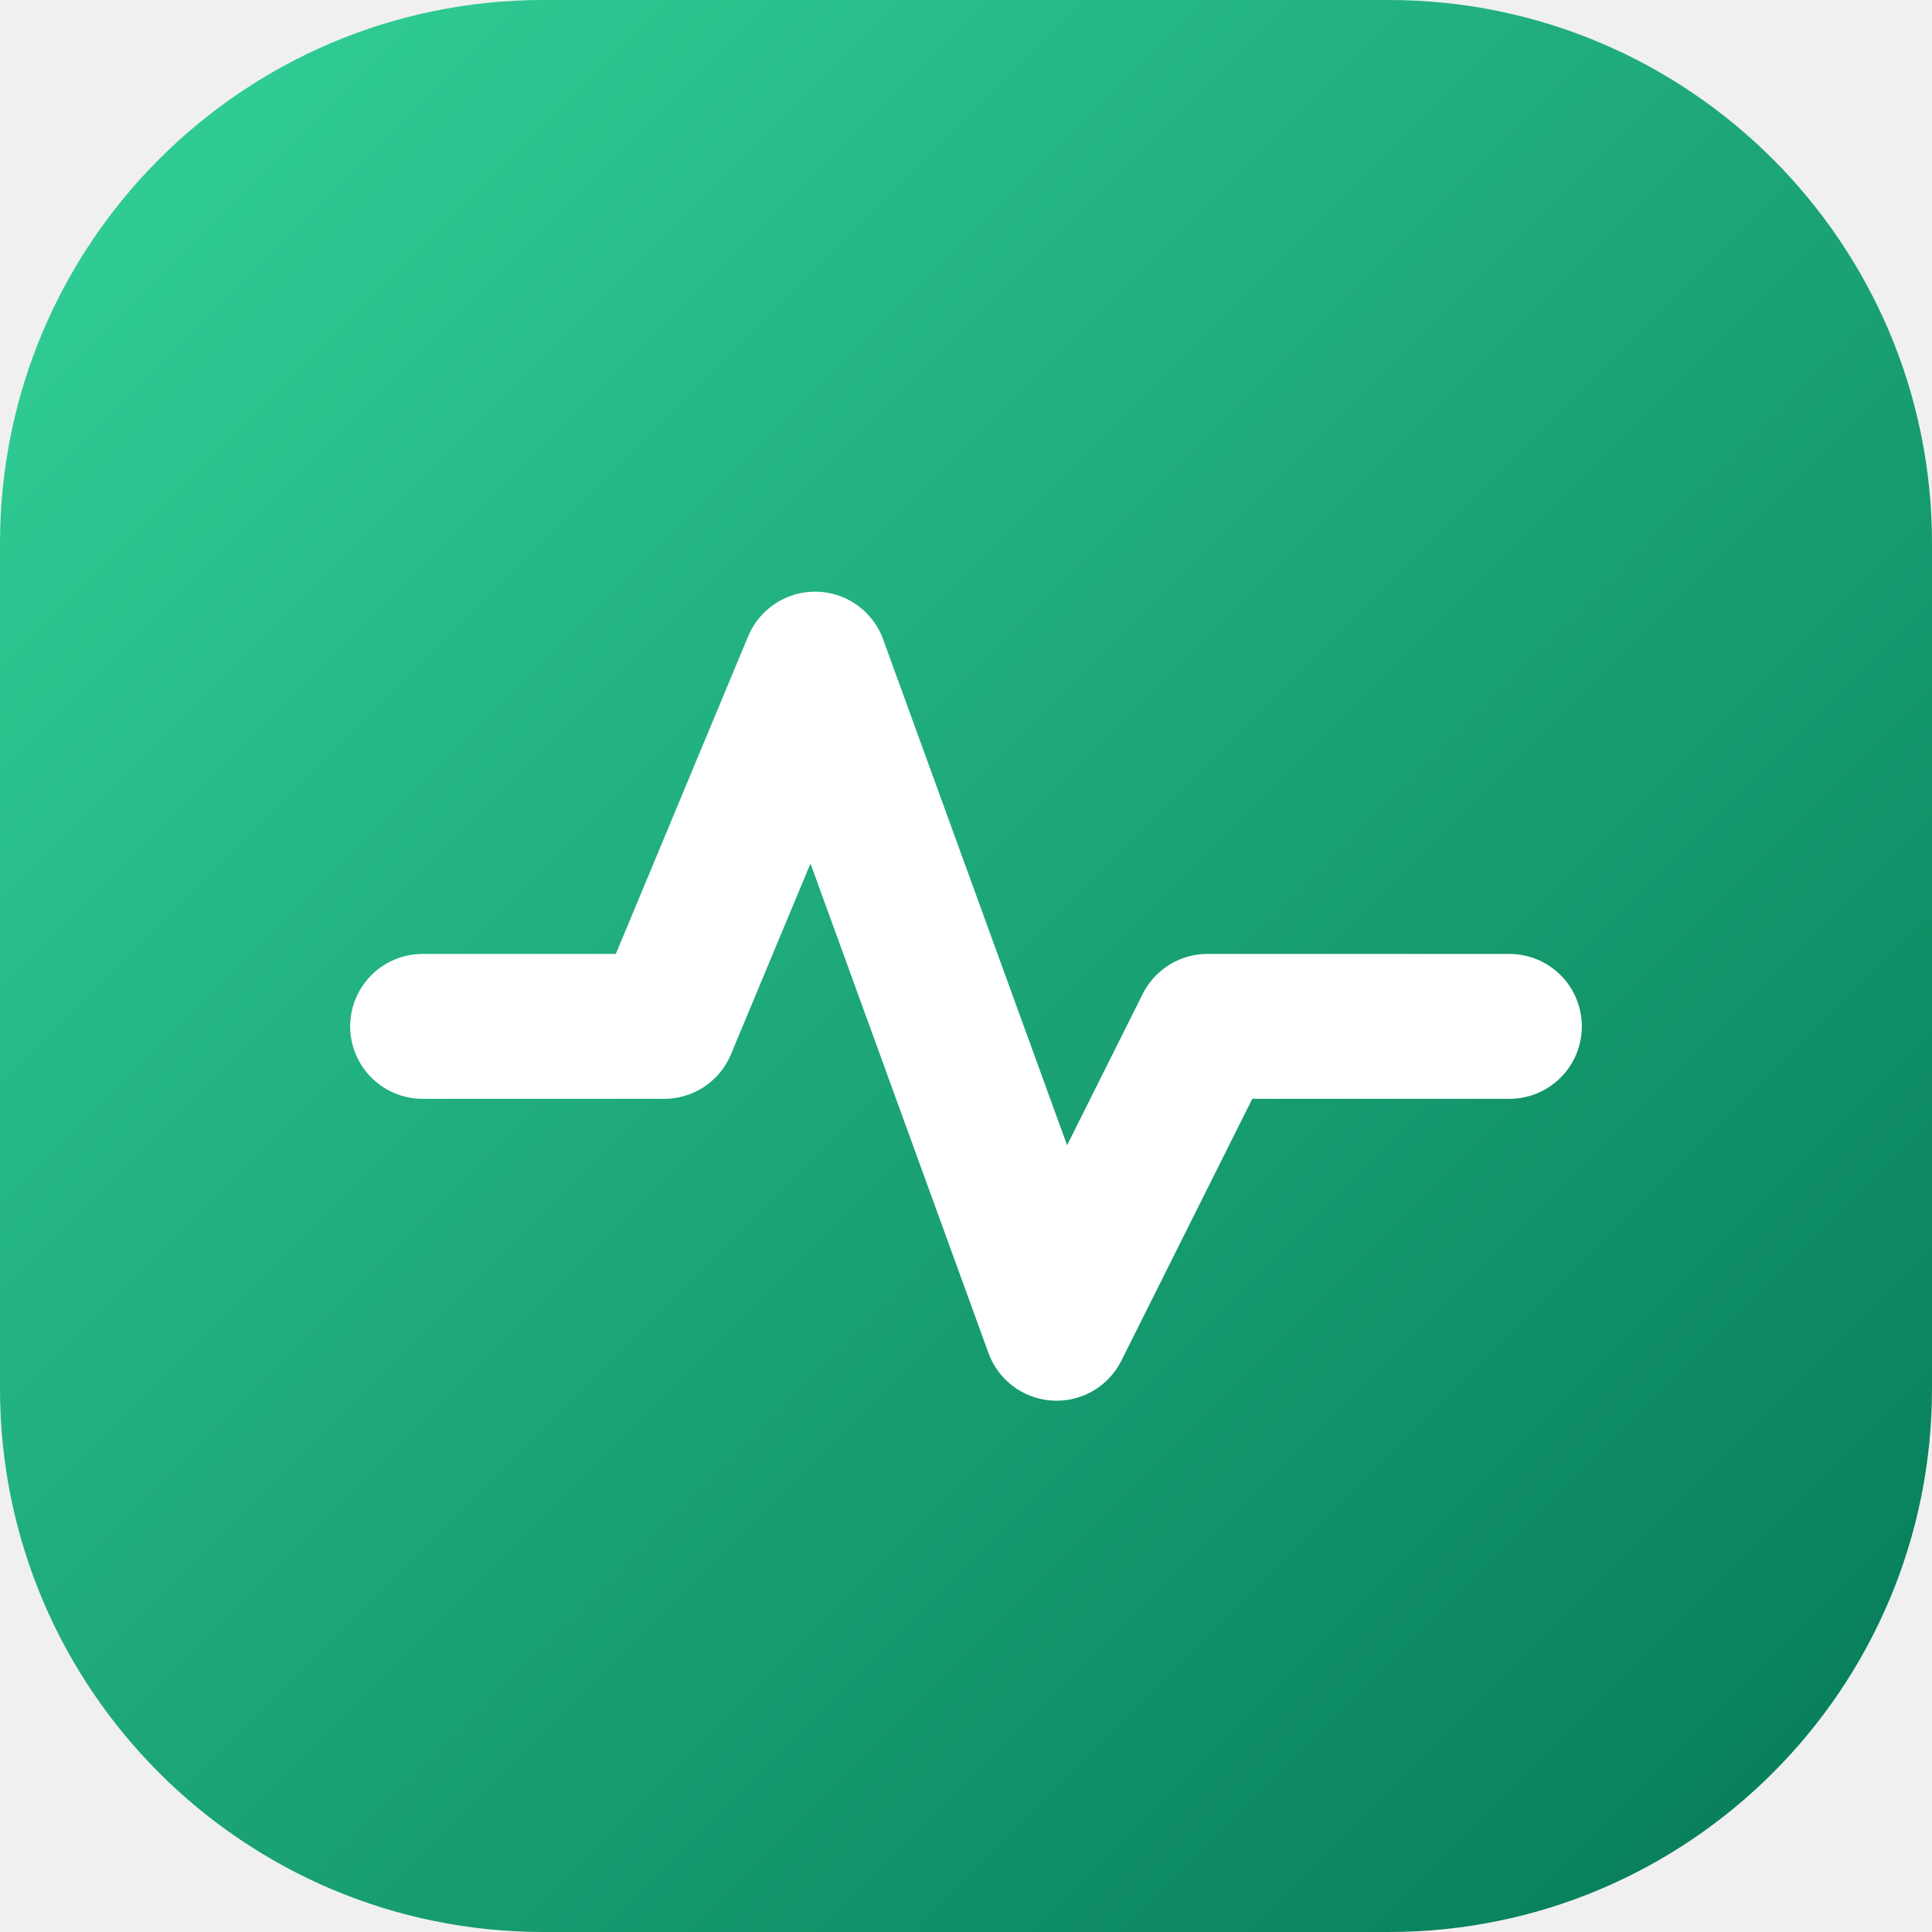
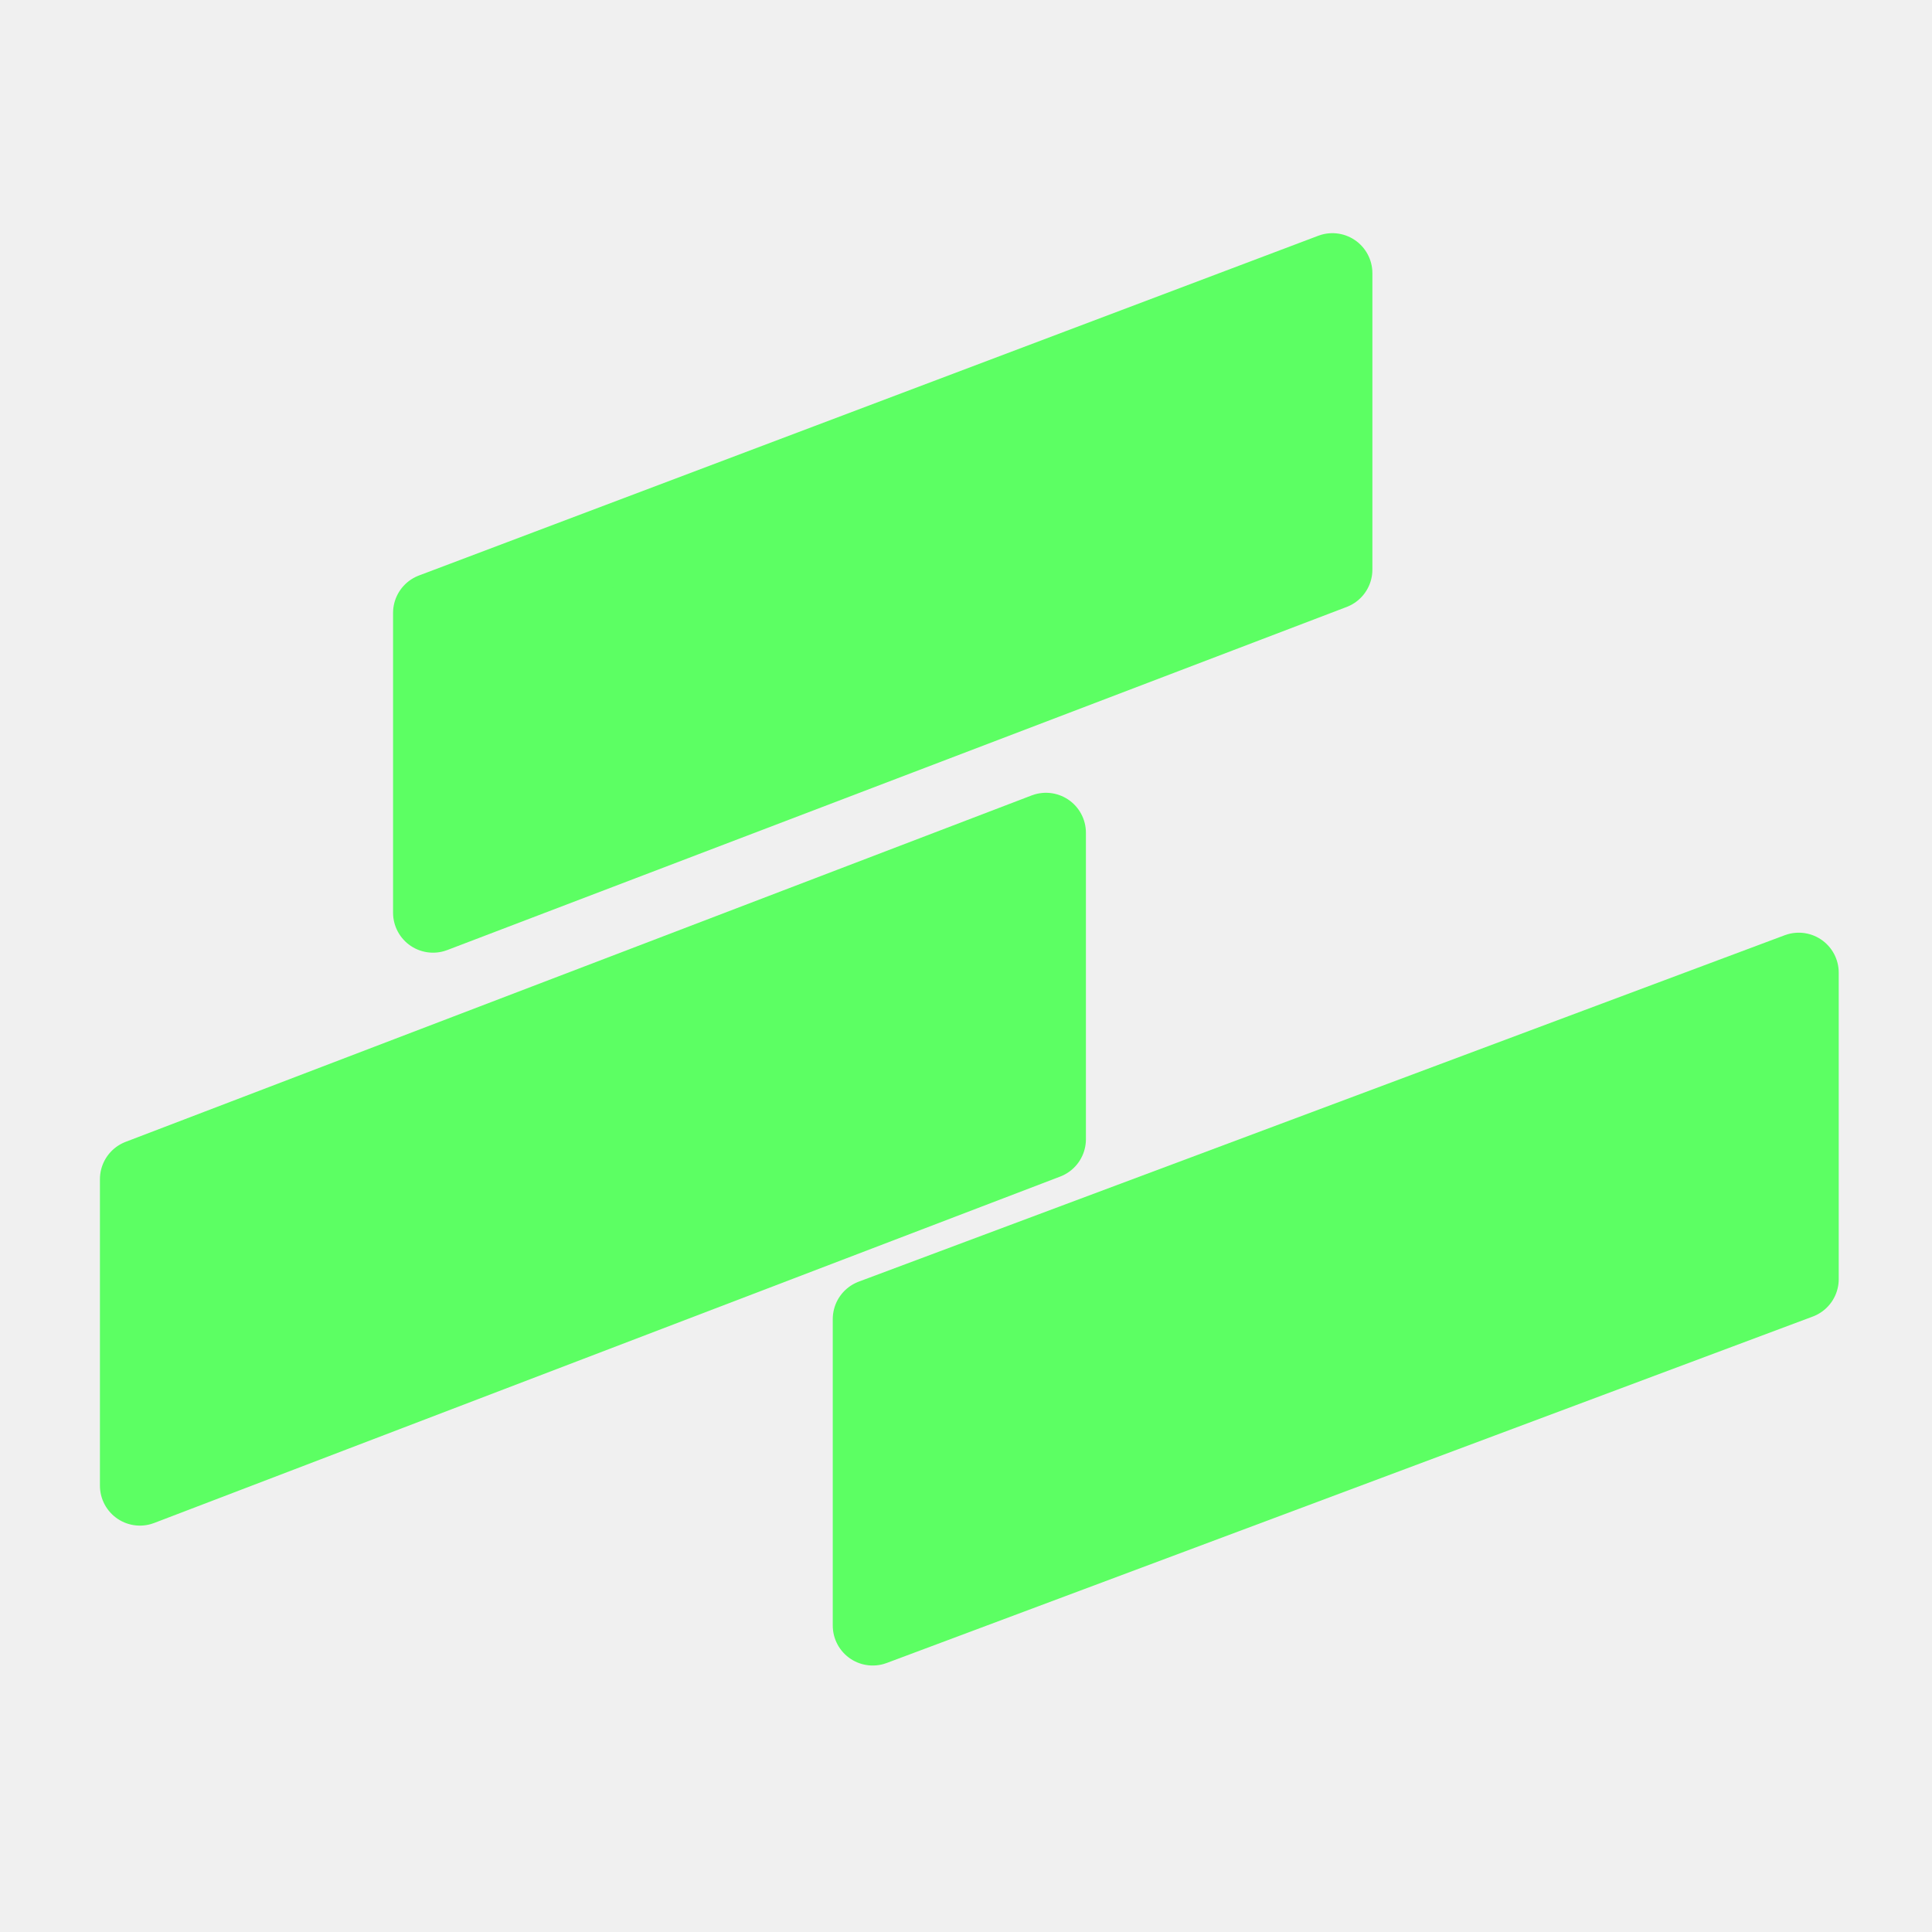
- <svg xmlns="http://www.w3.org/2000/svg" viewBox="0 0 32 32">
-   <defs>
-     <linearGradient id="g" x1="0" y1="0" x2="1" y2="1">
-       <stop offset="0" stop-color="#34D399" />
-       <stop offset="1" stop-color="#047857" />
-     </linearGradient>
-   </defs>
-   <rect width="32" height="32" rx="9" fill="url(#g)" />
-   <path d="M7 17h4l2.5-6 4 11 2.5-5H25" fill="none" stroke="#fff" stroke-width="2.4" stroke-linecap="round" stroke-linejoin="round" />
+ <svg xmlns="http://www.w3.org/2000/svg" viewBox="-2 -6 58 58">
+   <g fill="#5CFF63" stroke="#5CFF63" stroke-width="2.4" stroke-linejoin="round">
+     <path d="M11 12.4 38 2.2v8.9L11 21.4z" />
+     <path d="M2.2 29.4 29.4 19v9.2L2.2 38.6z" />
+     <path d="M24.2 33.6 52 23.2v9.2L24.2 42.8z" />
+   </g>
</svg>
